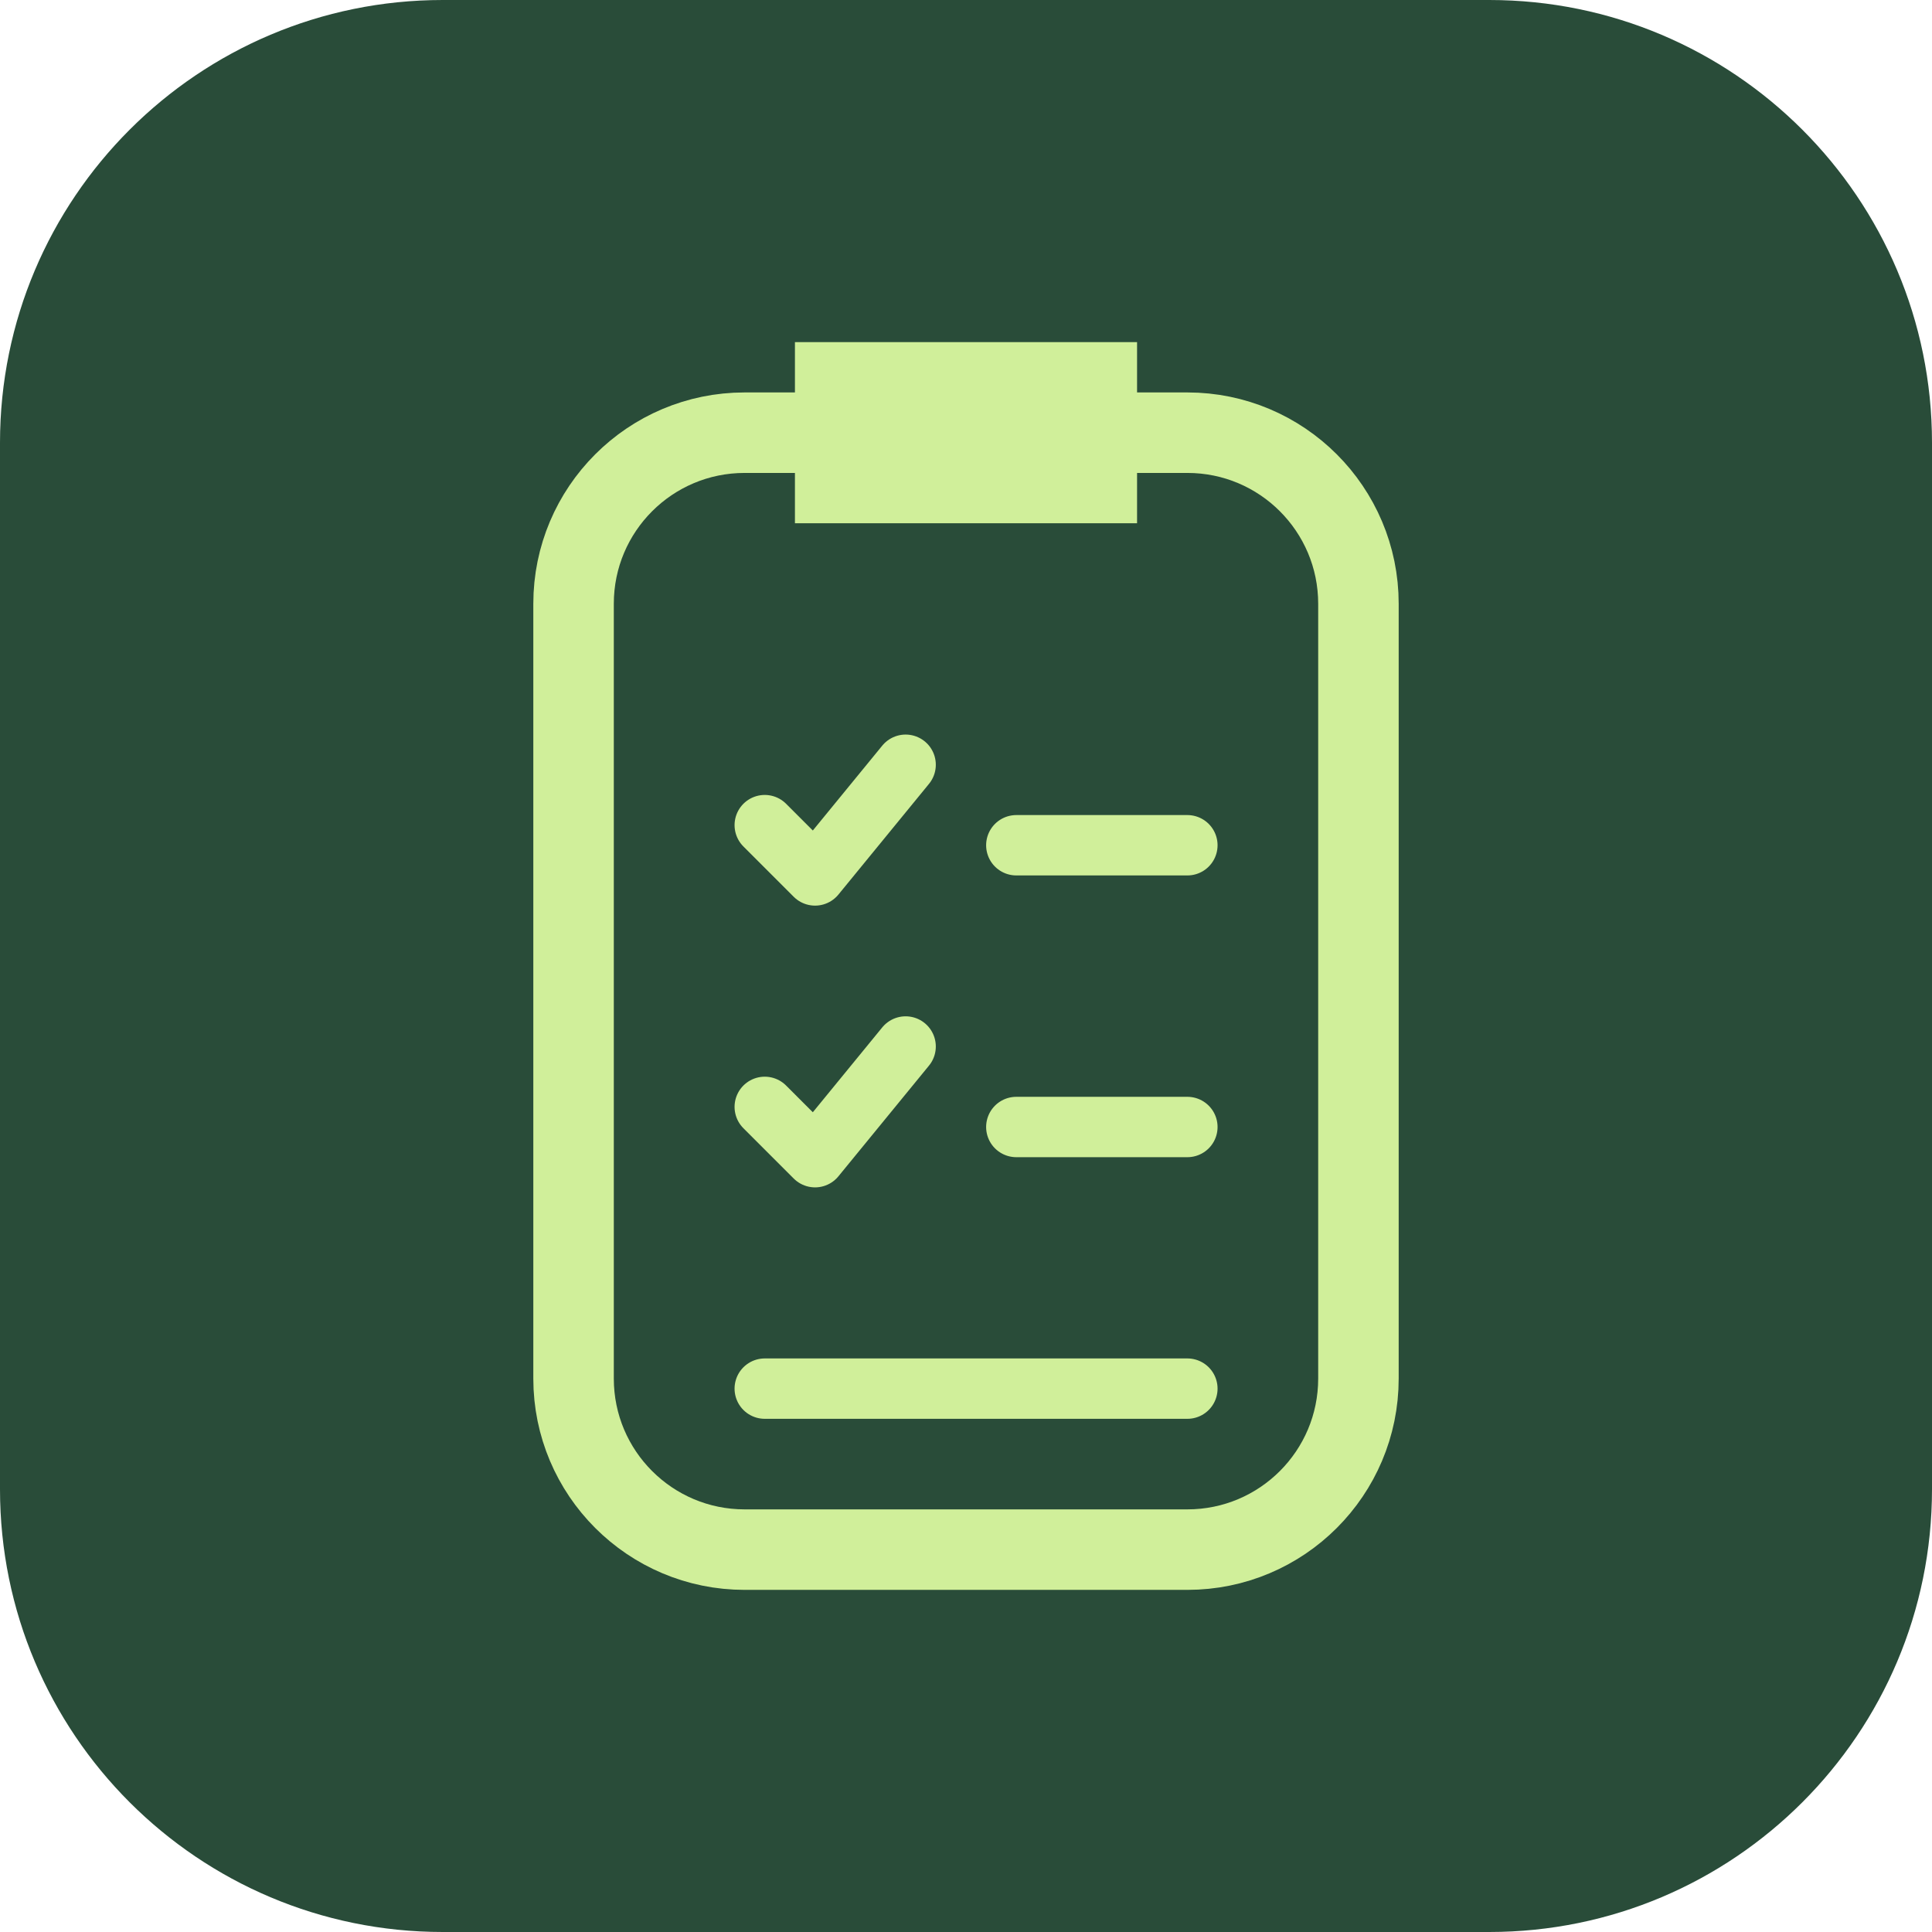
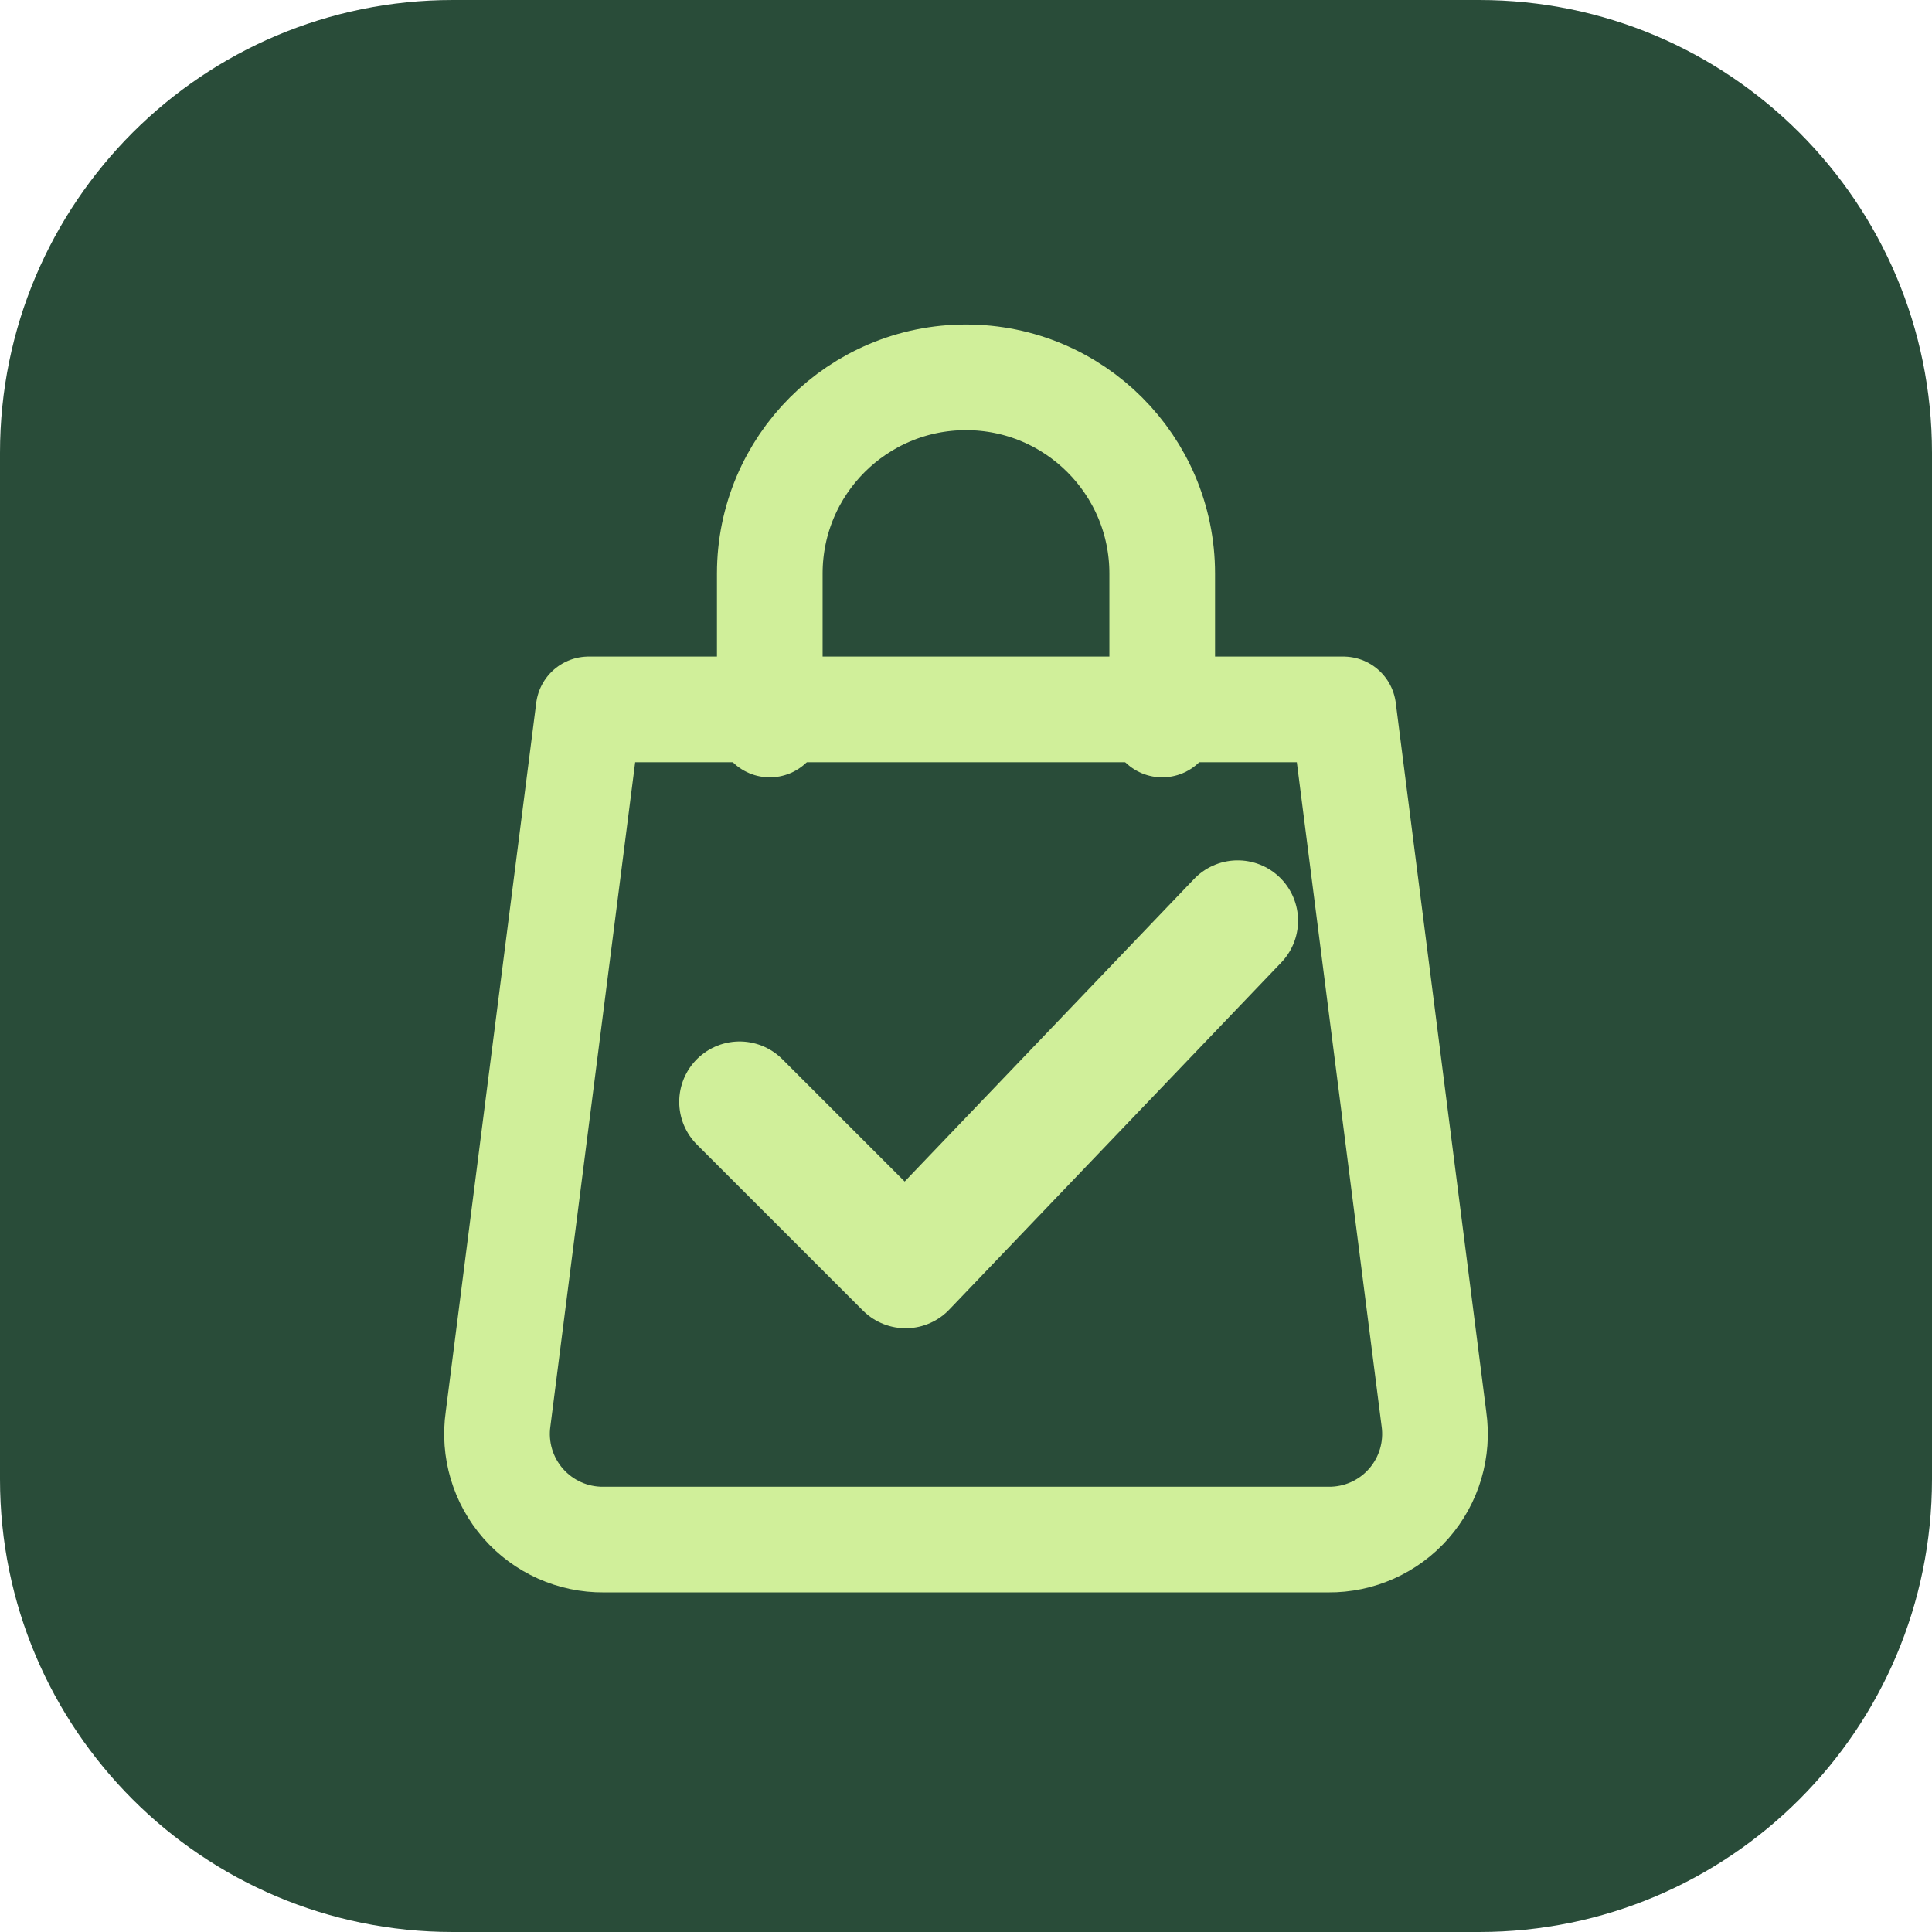
- <svg xmlns="http://www.w3.org/2000/svg" width="192" height="192" viewBox="0 0 192 192">
-   <rect width="192" height="192" rx="44" fill="#294c39" />
-   <rect x="57" y="43" width="78" height="111" rx="17" fill="none" stroke="#d0ef9a" stroke-width="8" />
-   <path d="M79 43v-9h34v18H79z" fill="#d0ef9a" />
-   <path d="m76 82 5 5 9-11m11 8h17m-42 26 5 5 9-11m11 8h17m-42 26h42" fill="none" stroke="#d0ef9a" stroke-width="6" stroke-linecap="round" stroke-linejoin="round" />
+ <svg xmlns="http://www.w3.org/2000/svg" width="256" height="256" viewBox="0 0 128 128">
+   <rect width="128" height="128" rx="30" fill="#294c39" />
+   <path d="M39 47h50l6 47a7 7 0 0 1-7 8H40a7 7 0 0 1-7-8l6-47Z" fill="none" stroke="#d0ef9a" stroke-width="7" stroke-linejoin="round" />
+   <path d="M51 48V38a13 13 0 0 1 26 0v10" fill="none" stroke="#d0ef9a" stroke-width="7" stroke-linecap="round" />
+   <path d="m49 73 11 11 22-23" fill="none" stroke="#d0ef9a" stroke-width="8" stroke-linecap="round" stroke-linejoin="round" />
</svg>
